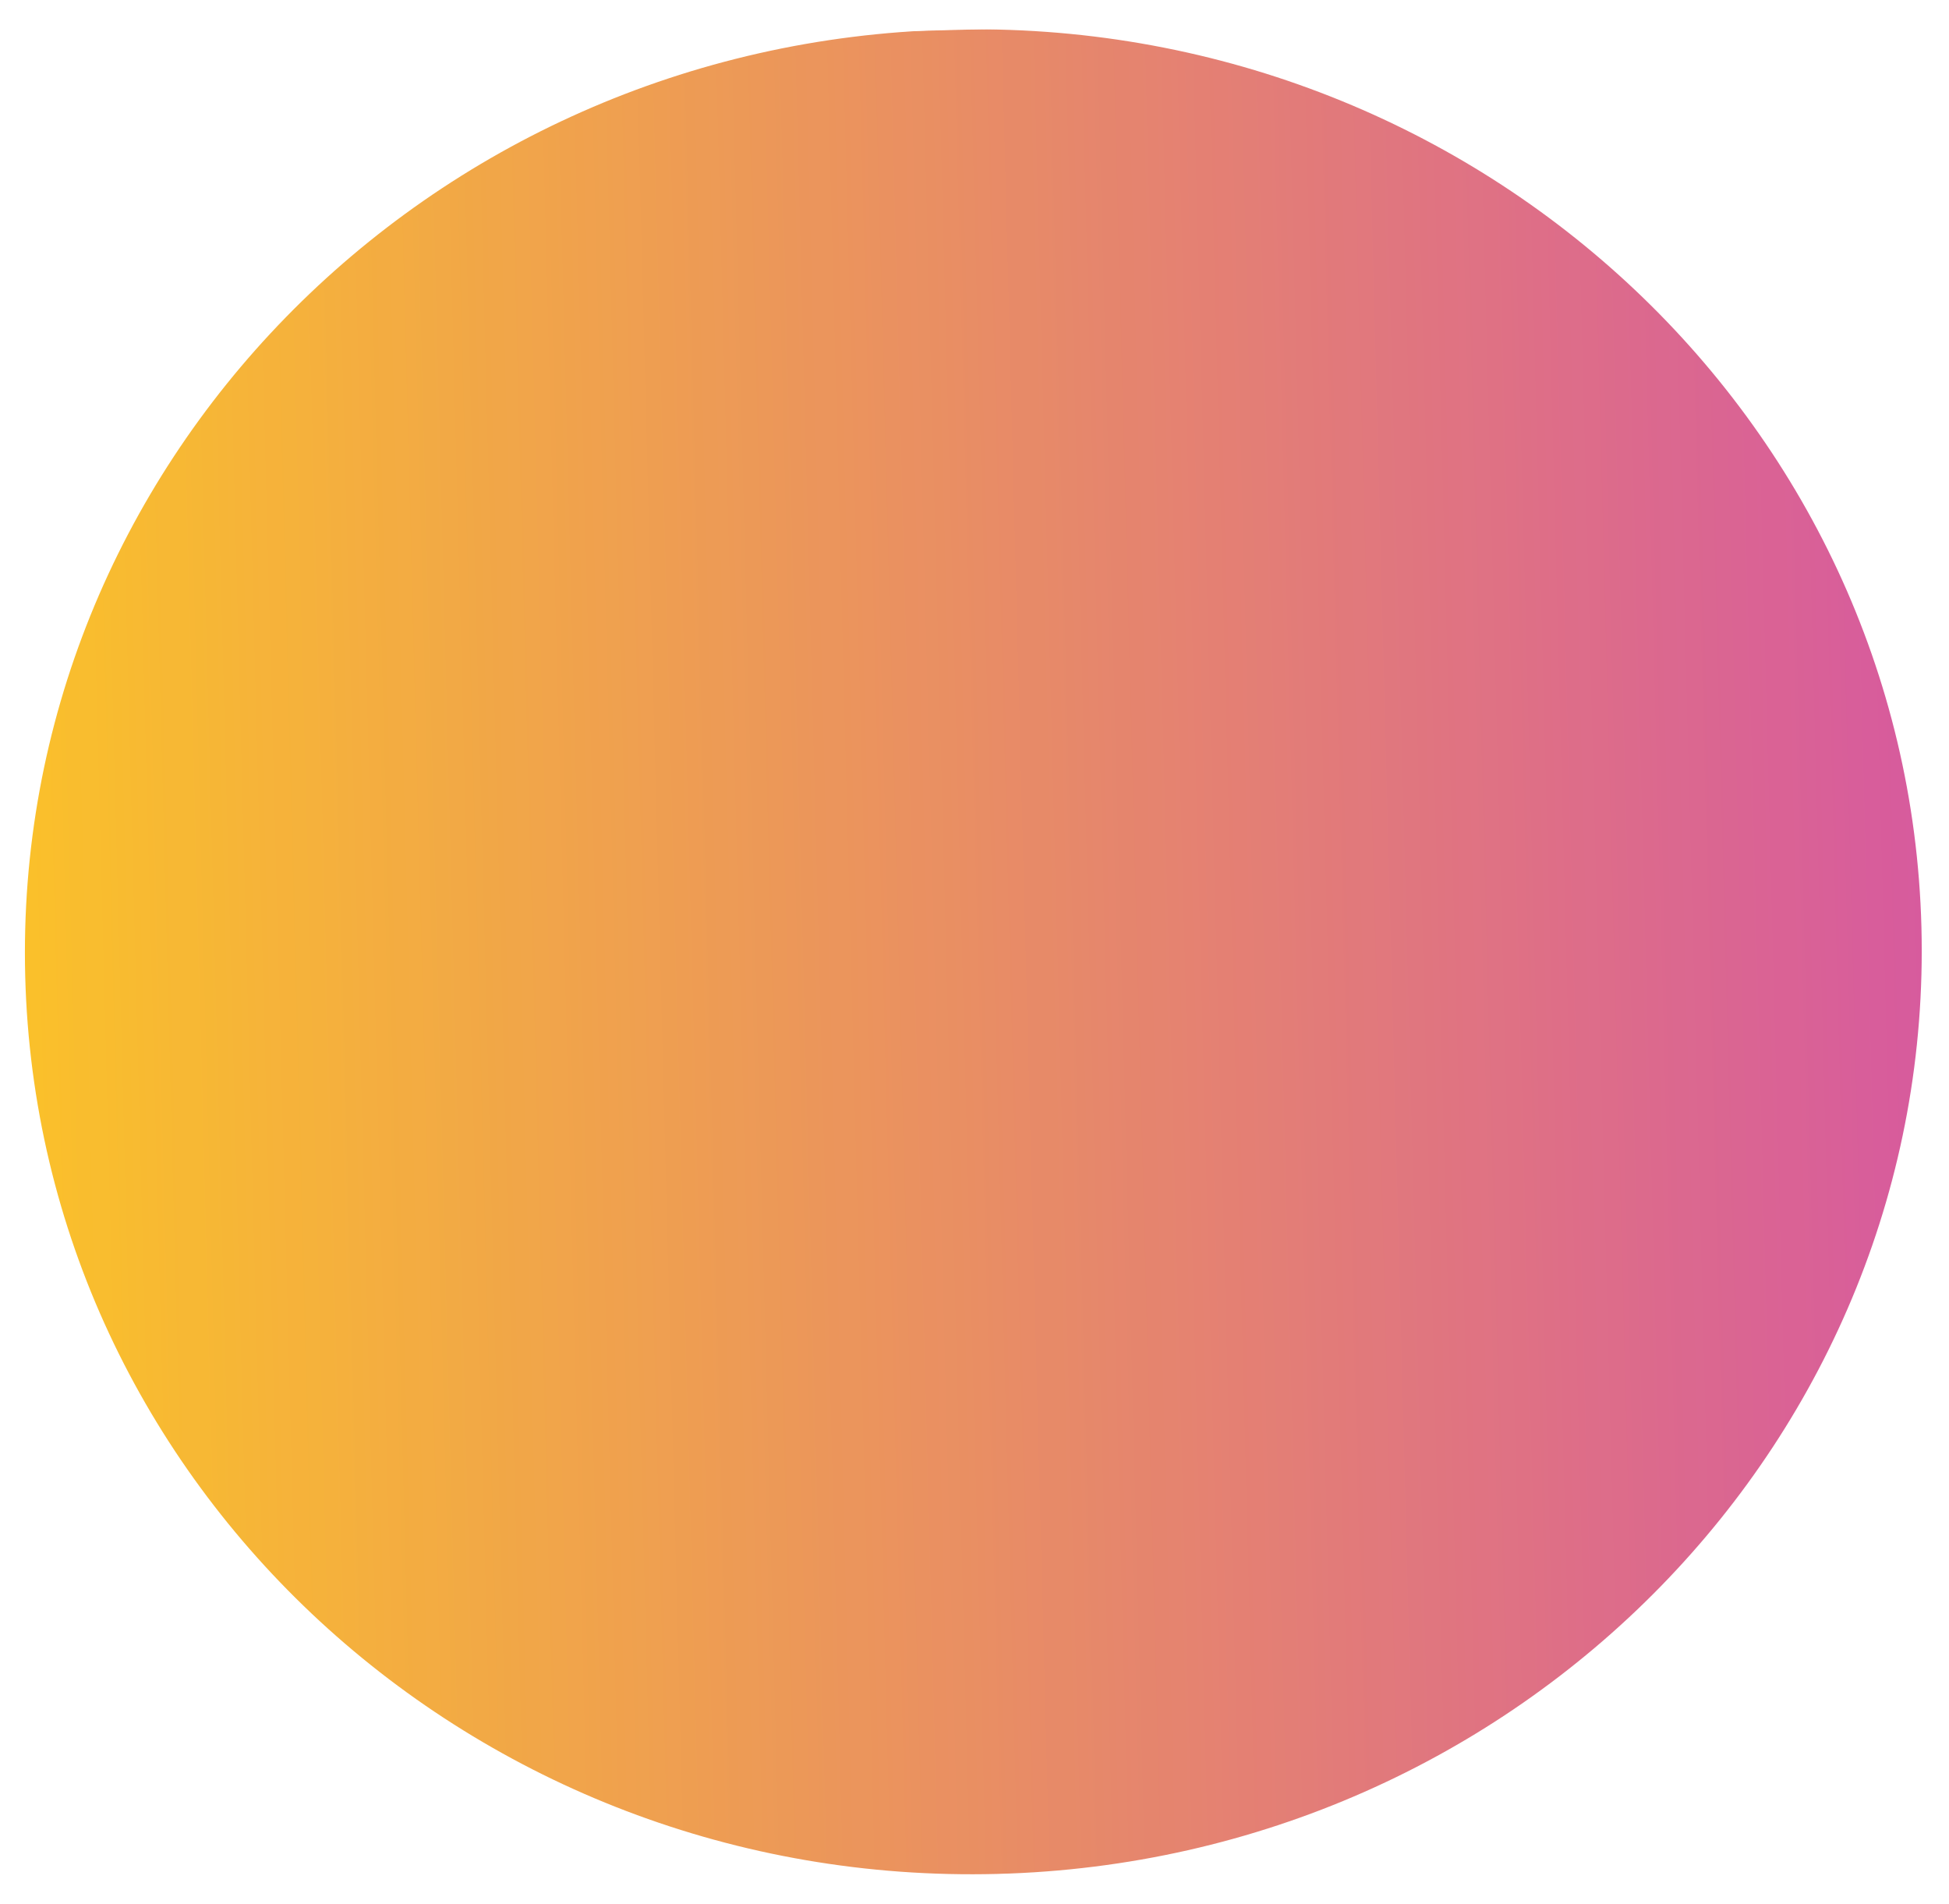
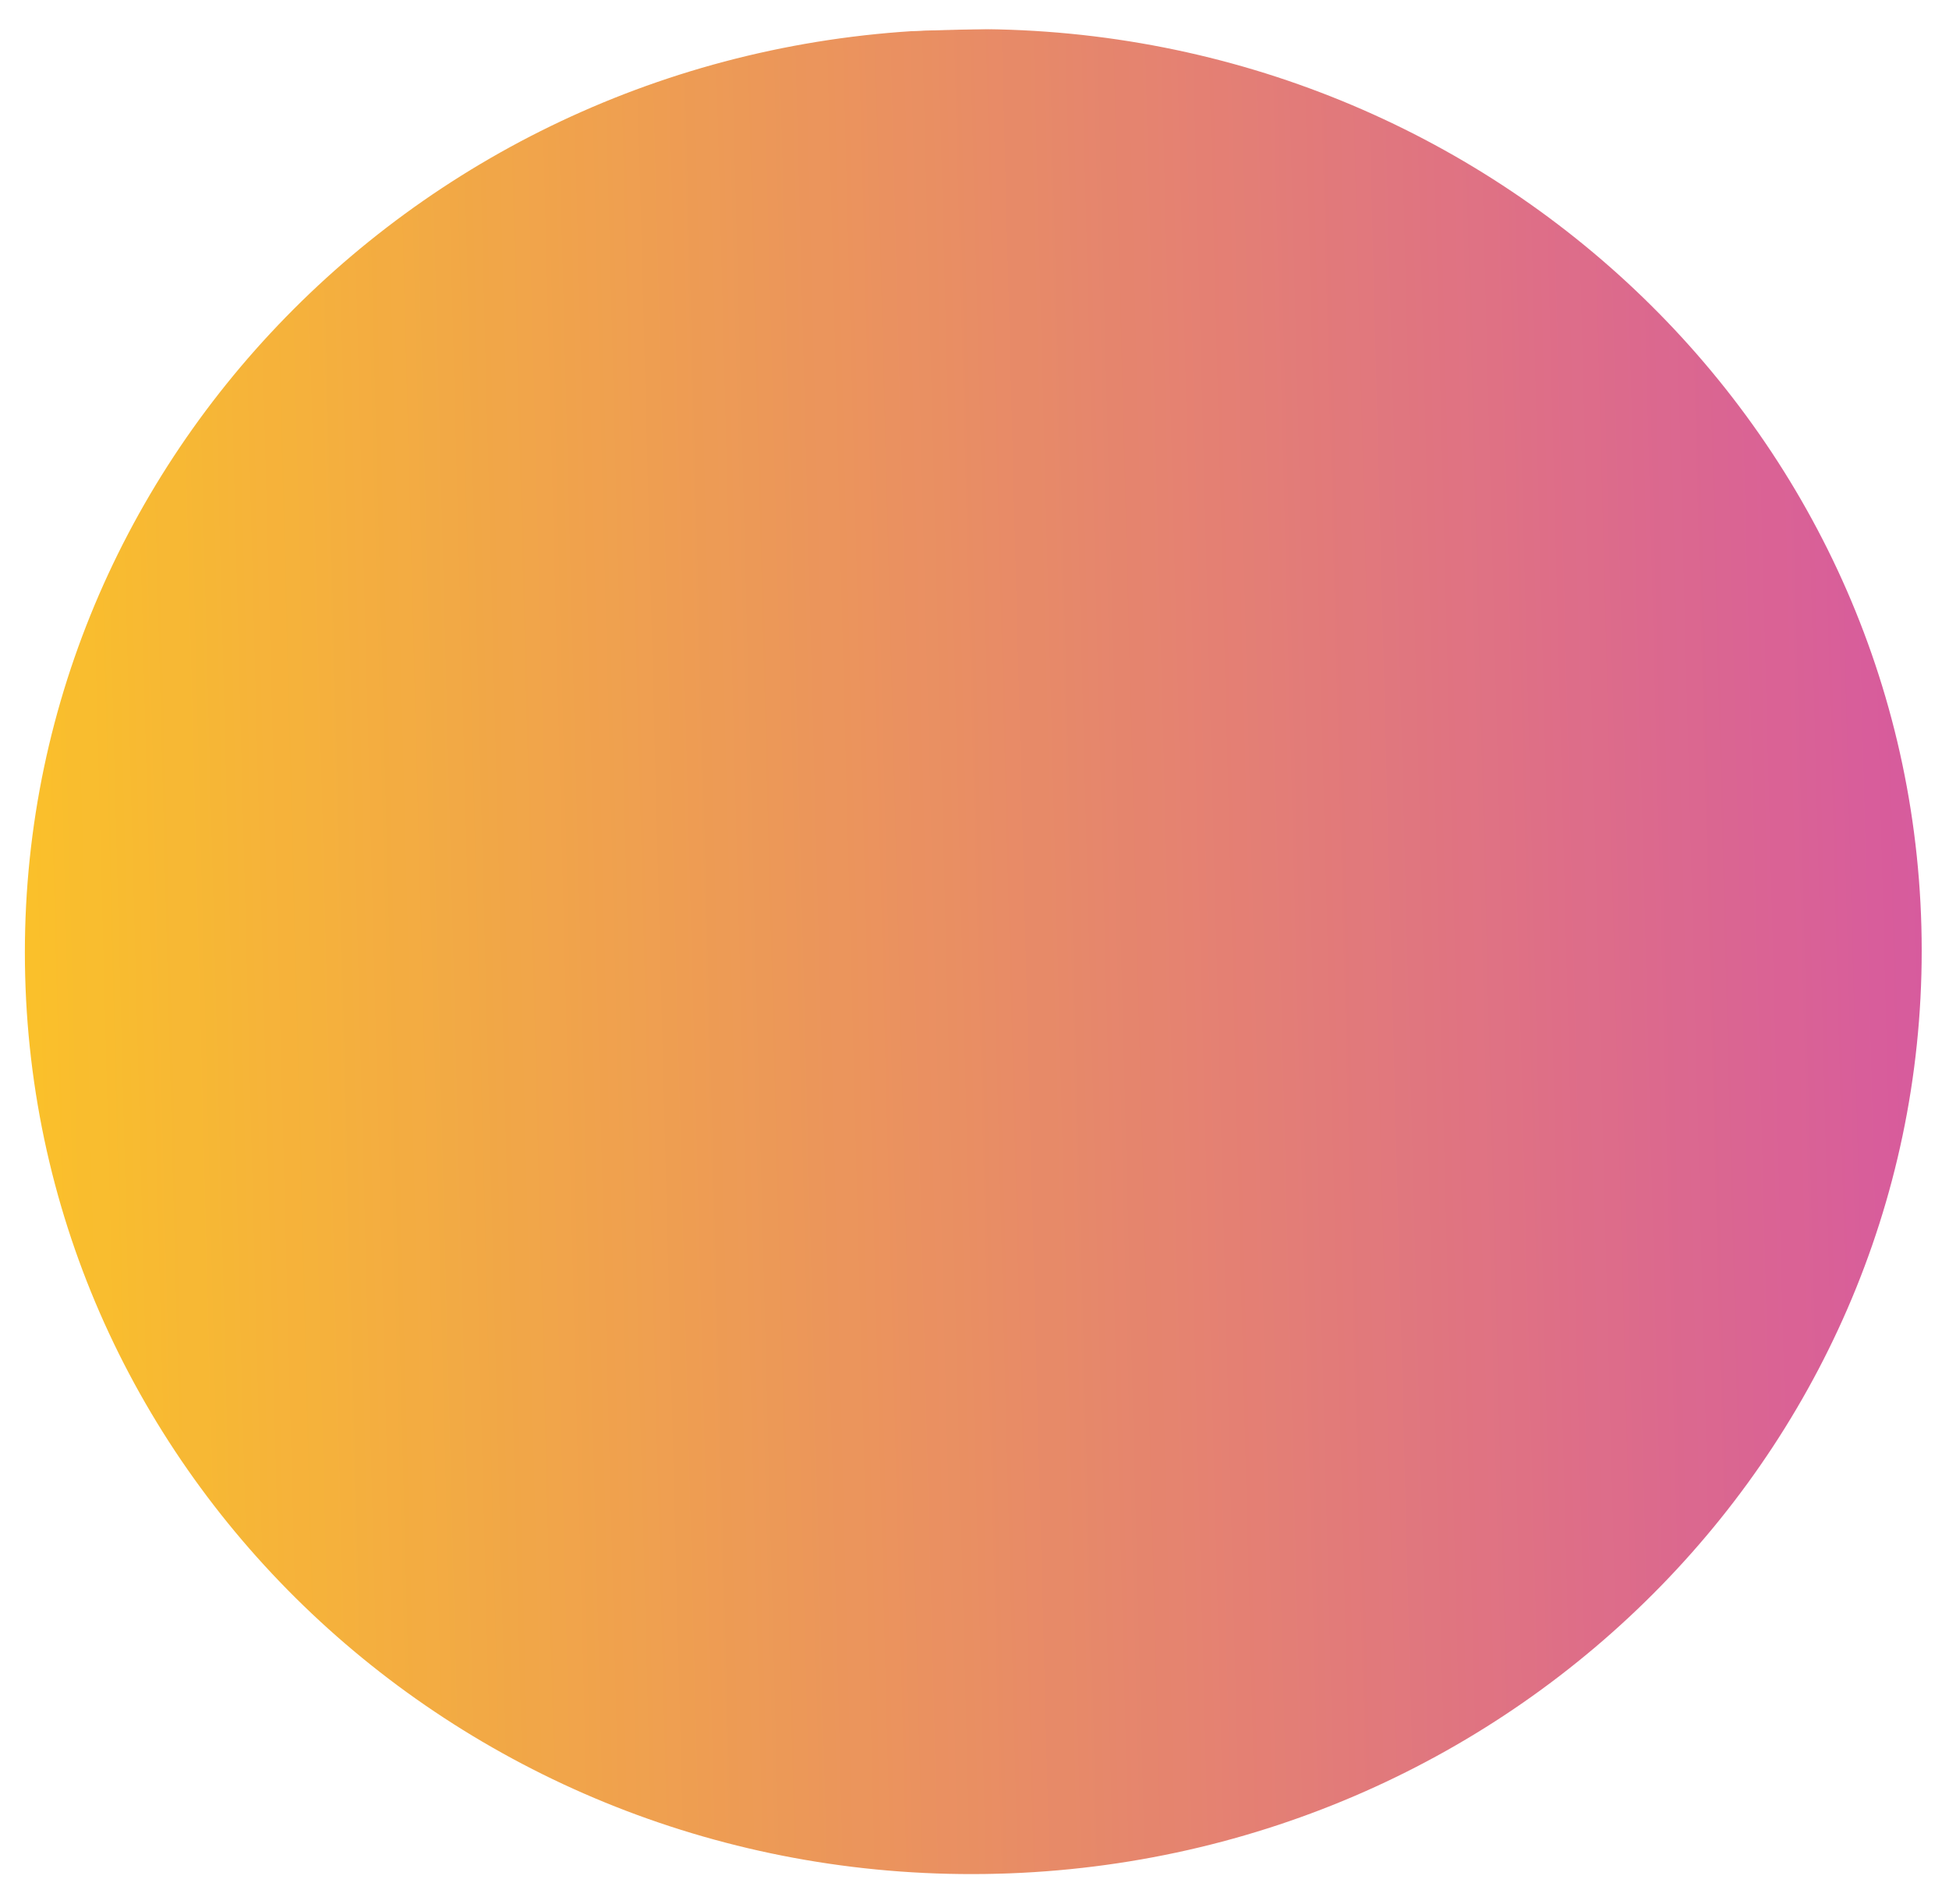
<svg xmlns="http://www.w3.org/2000/svg" width="299" height="292" viewBox="0 0 299 292" fill="none">
  <mask id="a" maskUnits="userSpaceOnUse" x="3" y="4" width="292" height="284">
-     <ellipse rx="145.5" ry="141.5" transform="rotate(-1.492 5680.97 -5660.859) skewX(.001)" fill="#D9D9D9" />
+     <ellipse rx="145.5" ry="141.5" transform="rotate(-1.492 5679.944 -5660.655) skewX(.001)" fill="#D9D9D9" />
  </mask>
  <g mask="url(#a)">
-     <path transform="rotate(-1.492 328.194 422.676) skewX(.001)" fill="url(#paint0_linear_1035_223)" d="M0 0h329.18v283H0z" />
+     <path transform="rotate(-1.492 327.39 422.65) skewX(.001)" fill="url(#paint0_linear_1035_223)" d="M0 0h329.18v283H0z" />
  </g>
  <defs>
    <linearGradient id="paint0_linear_1035_223" x1="0" y1="141.5" x2="329.18" y2="141.5" gradientUnits="userSpaceOnUse">
      <stop stop-color="#FBBA00" />
      <stop offset="1" stop-color="#C39" />
    </linearGradient>
  </defs>
</svg>
